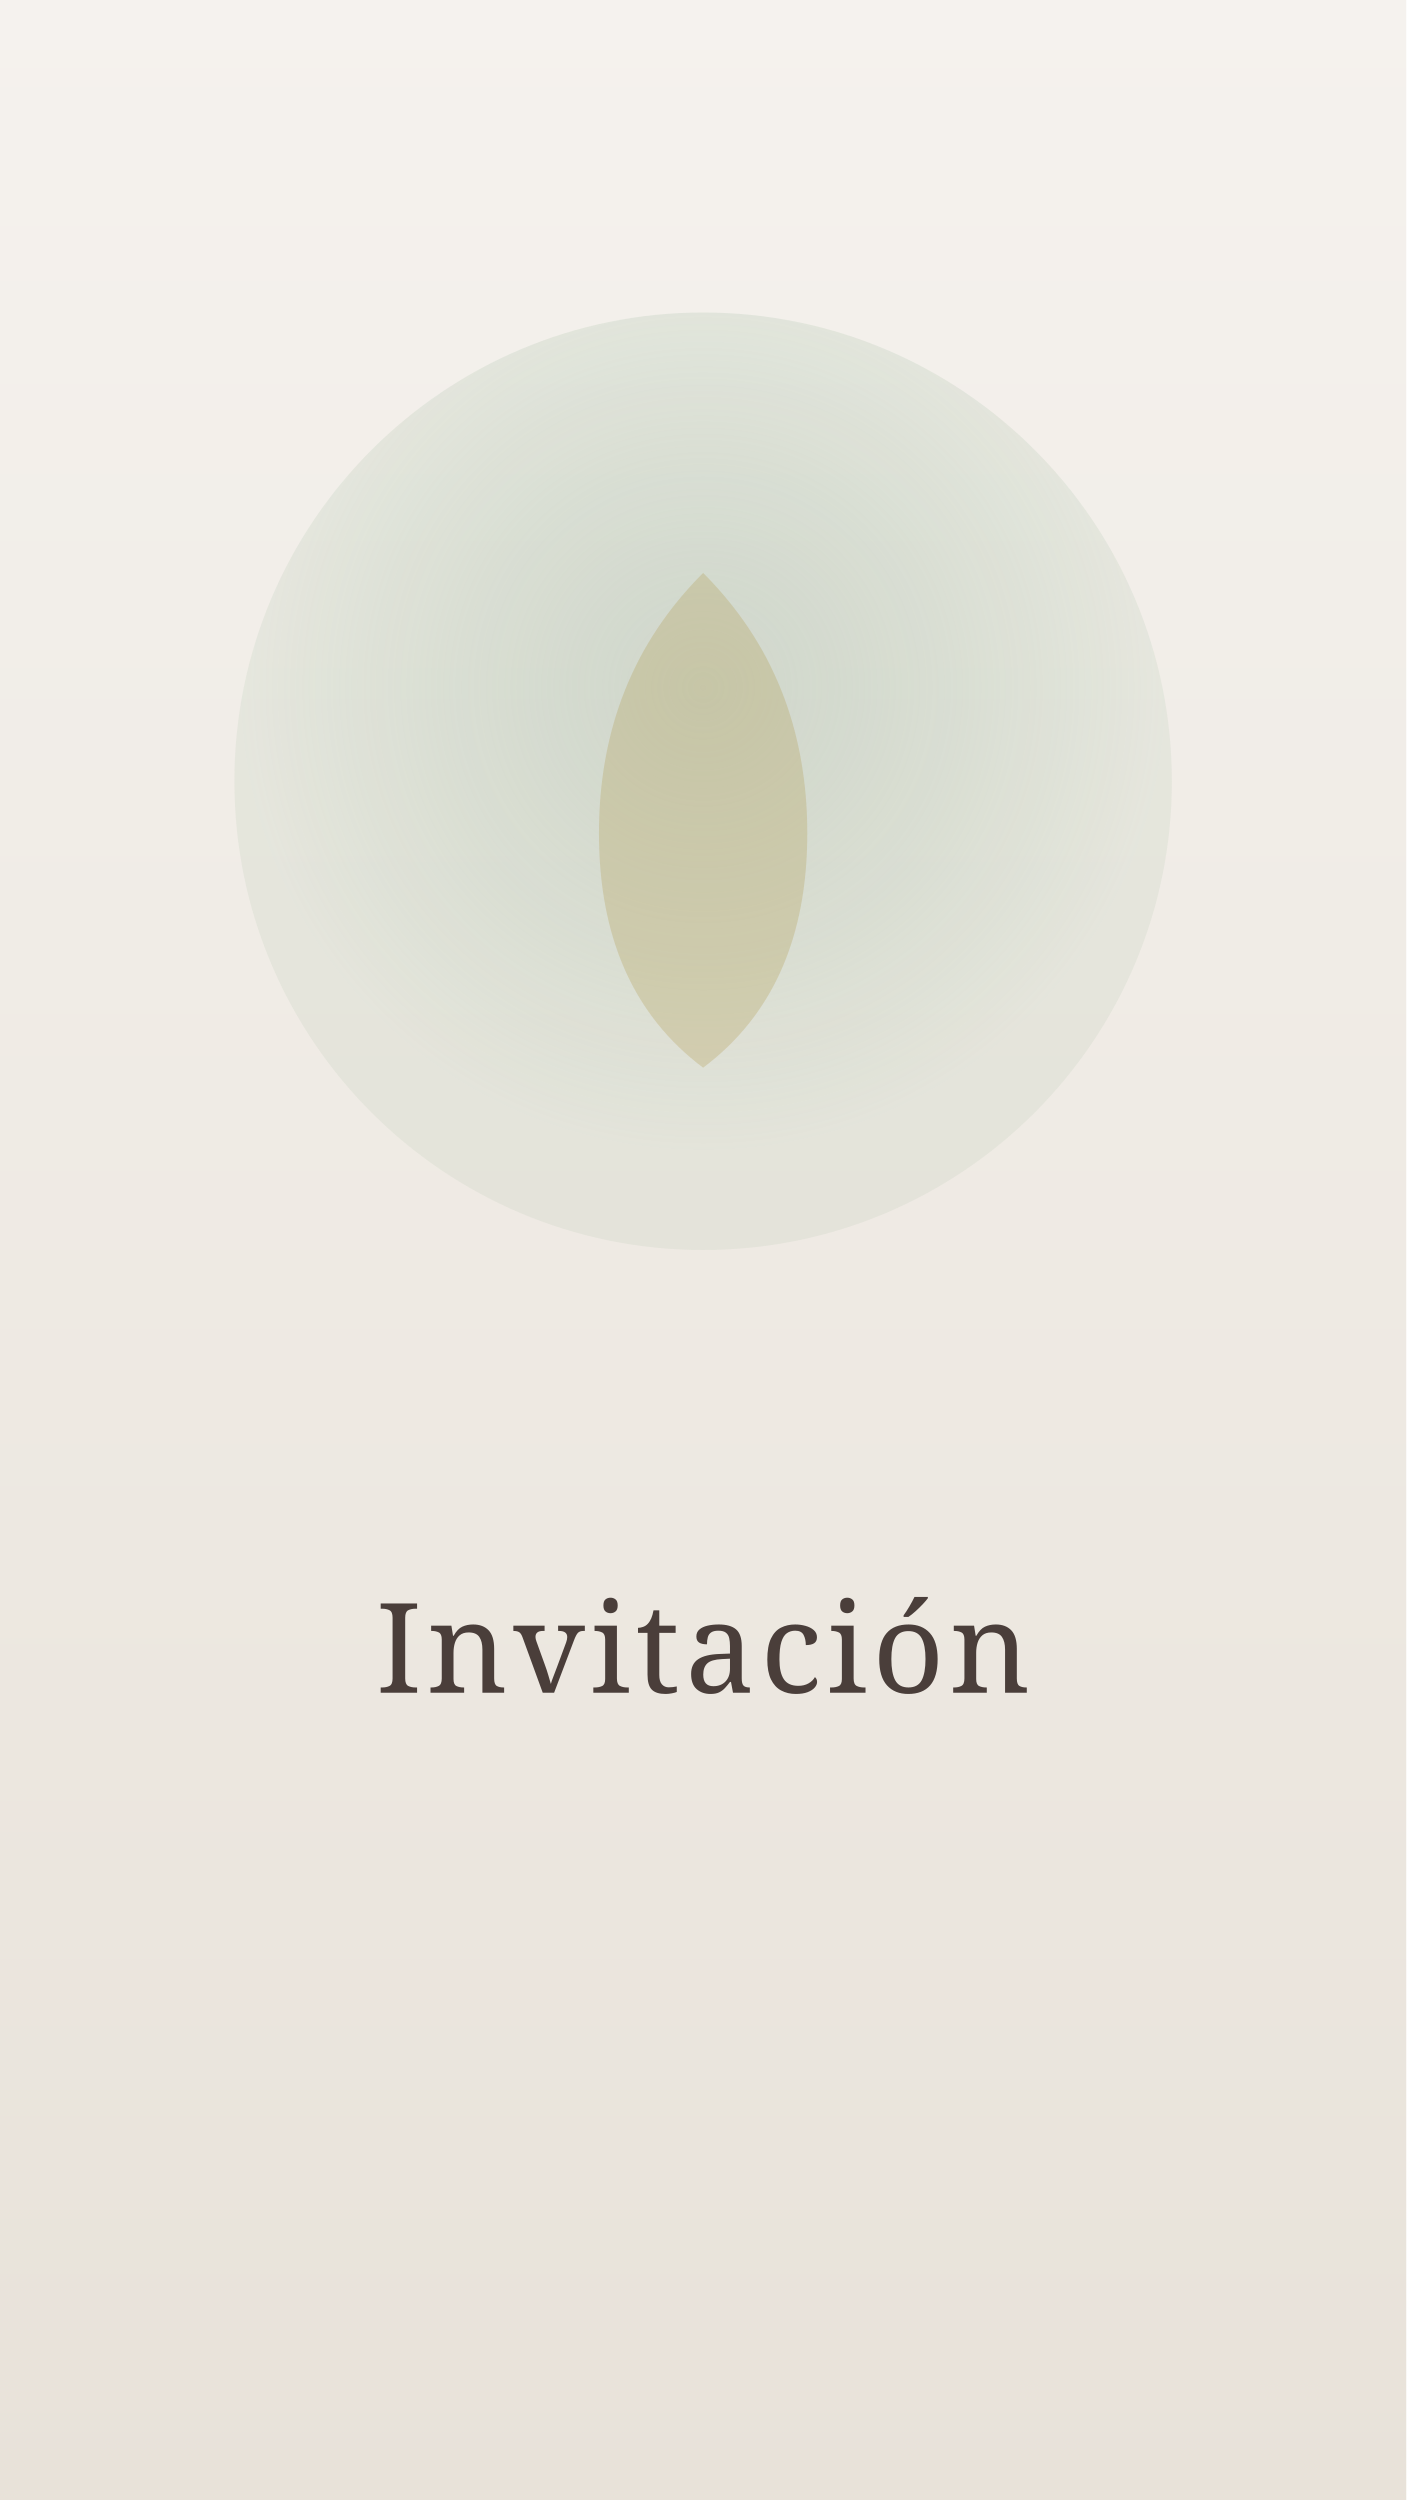
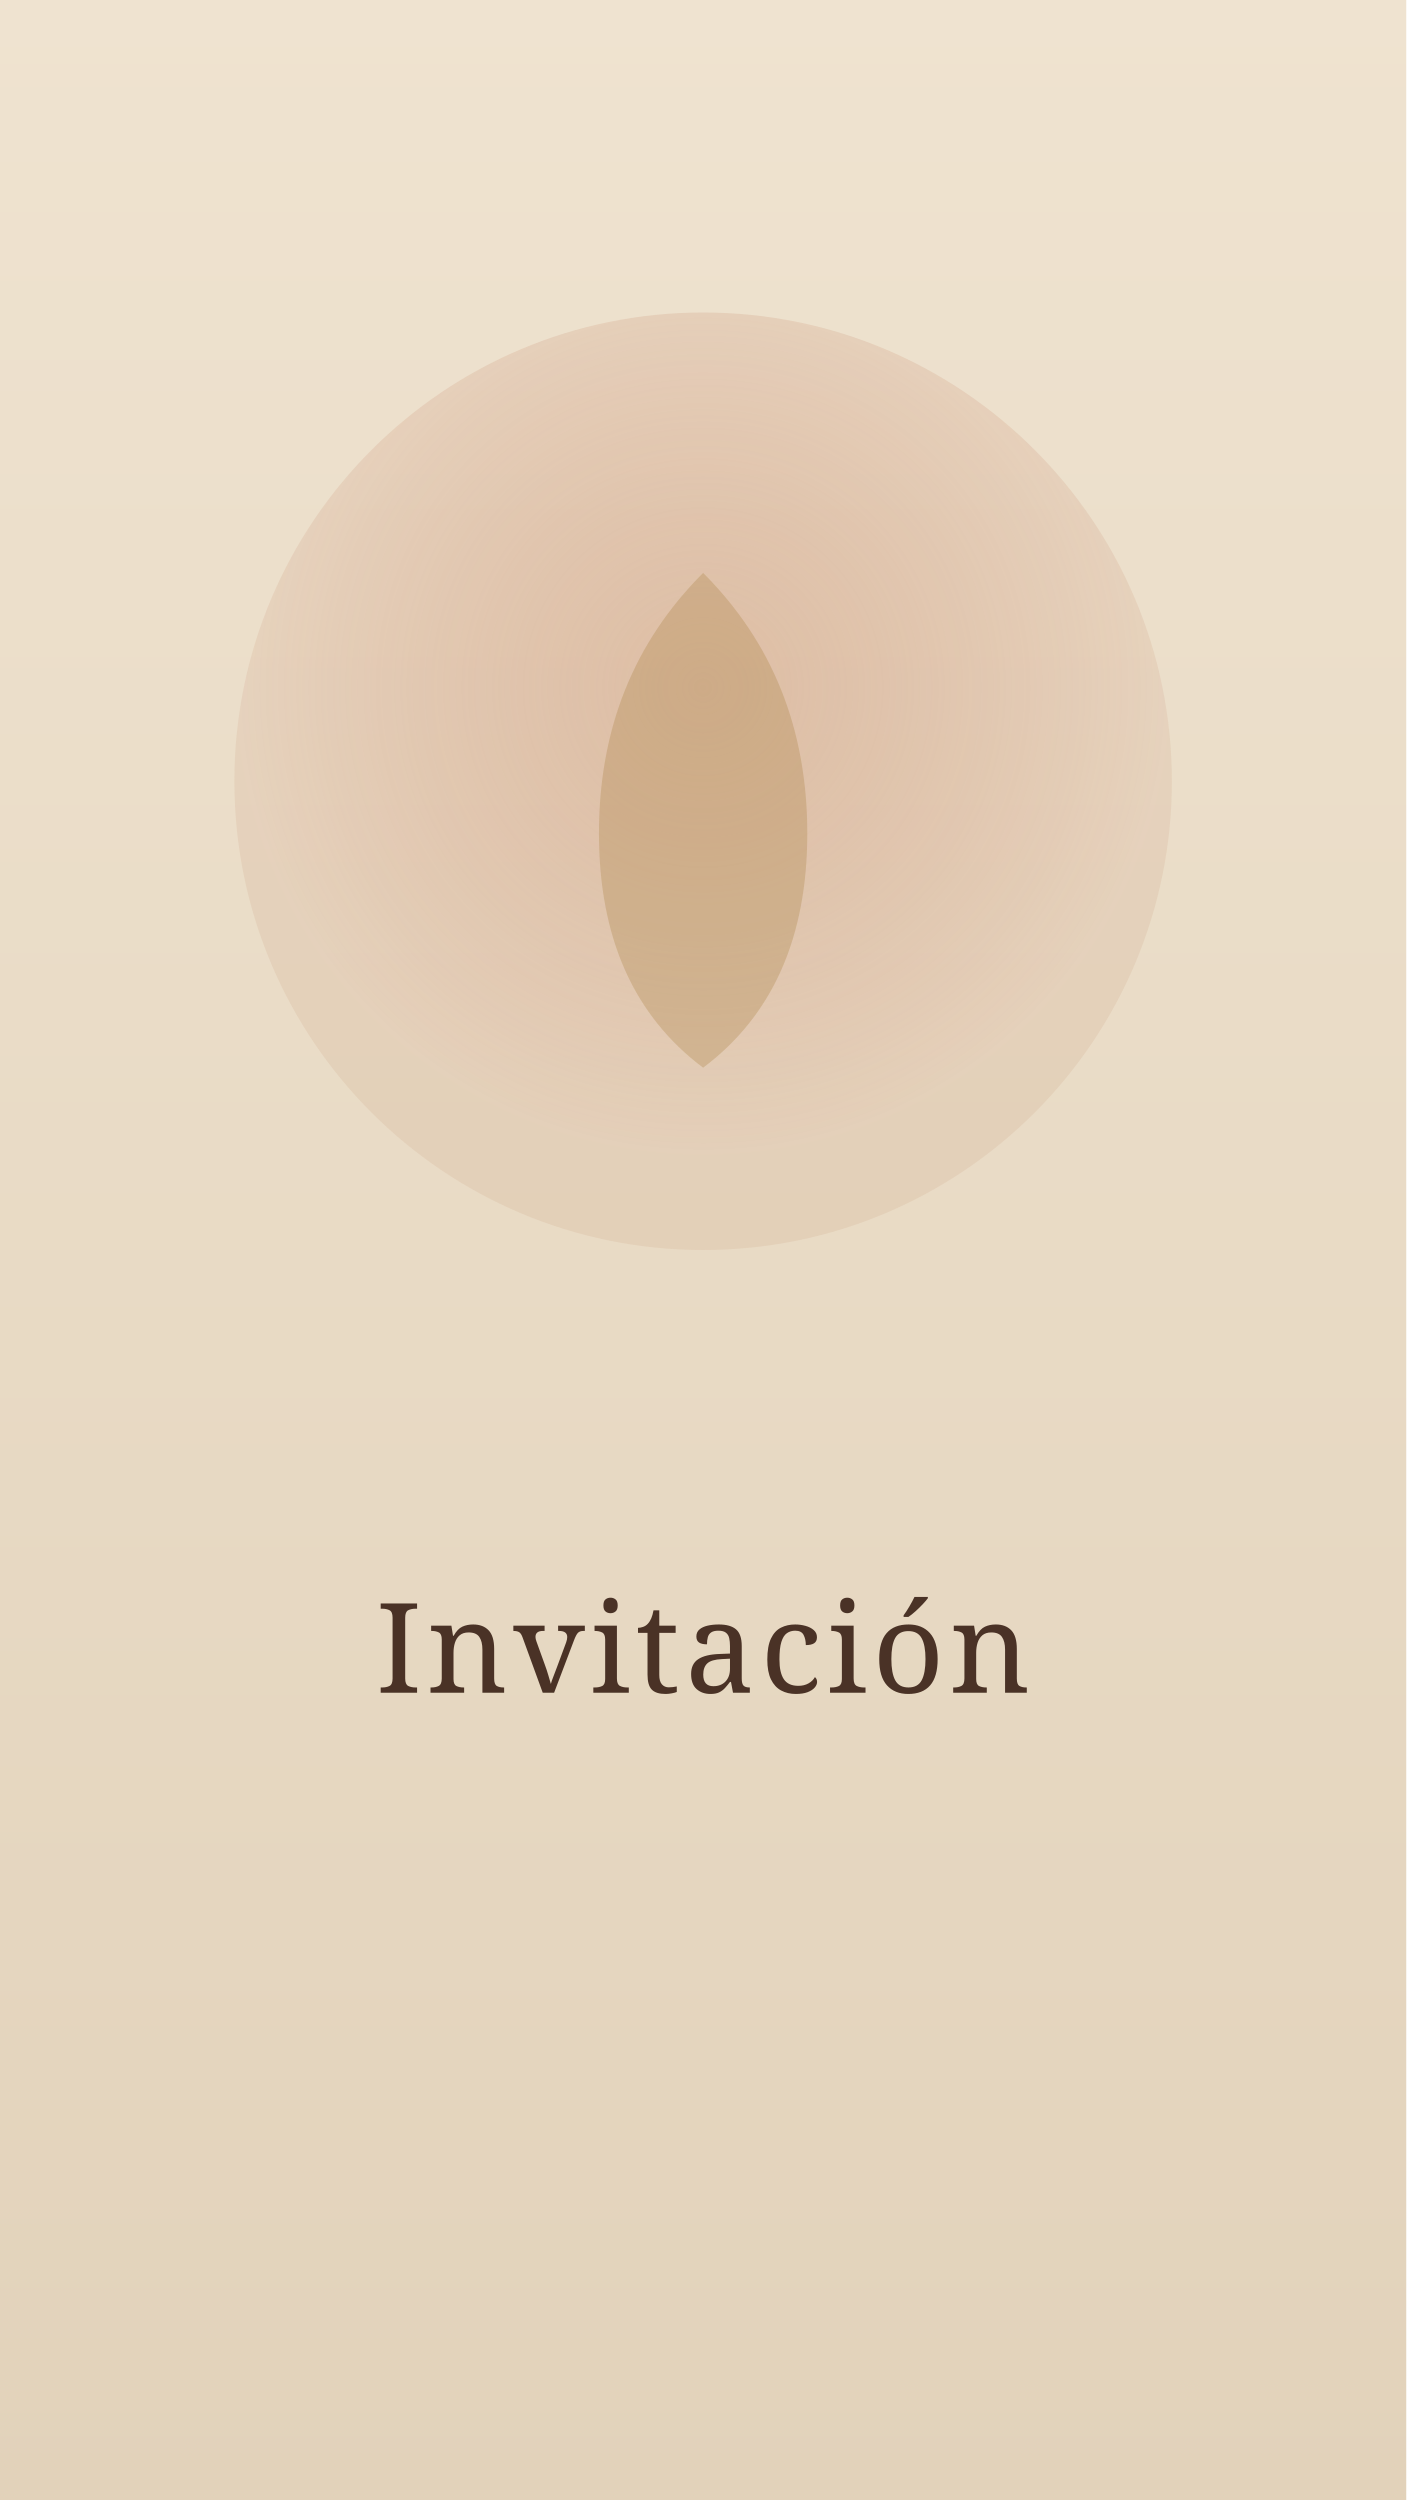
<svg xmlns="http://www.w3.org/2000/svg" viewBox="0 0 540 960">
  <defs>
    <linearGradient id="coverGrad" x1="0%" y1="0%" x2="0%" y2="100%">
-       <stop offset="0%" style="stop-color:#f5f2ee;stop-opacity:1" />
-       <stop offset="100%" style="stop-color:#e8e2d9;stop-opacity:1" />
+       <stop offset="0%" style="stop-color:#efe3d0;stop-opacity:1" />
+       <stop offset="100%" style="stop-color:#e2d2ba;stop-opacity:1" />
    </linearGradient>
    <radialGradient id="accentGlow" cx="50%" cy="40%">
-       <stop offset="0%" style="stop-color:#9db3a0;stop-opacity:0.4" />
-       <stop offset="100%" style="stop-color:#7fa882;stop-opacity:0.1" />
+       <stop offset="0%" style="stop-color:#c98e6e;stop-opacity:0.4" />
+       <stop offset="100%" style="stop-color:#b8694a;stop-opacity:0.1" />
    </radialGradient>
  </defs>
  <rect width="540" height="960" fill="url(#coverGrad)" />
  <circle cx="270" cy="300" r="180" fill="url(#accentGlow)" />
-   <path d="M270 220 Q310 260 310 320 Q310 380 270 410 Q230 380 230 320 Q230 260 270 220" fill="#b39d54" opacity="0.3" />
-   <text x="270" y="650" font-family="serif" font-size="48" font-weight="300" text-anchor="middle" fill="#4a3e3a" letter-spacing="2">Invitación</text>
+   <path d="M270 220 Q310 260 310 320 Q310 380 270 410 Q230 380 230 320 Q230 260 270 220" fill="#a8803f" opacity="0.3" />
+   <text x="270" y="650" font-family="serif" font-size="48" font-weight="300" text-anchor="middle" fill="#4a3226" letter-spacing="2">Invitación</text>
</svg>
